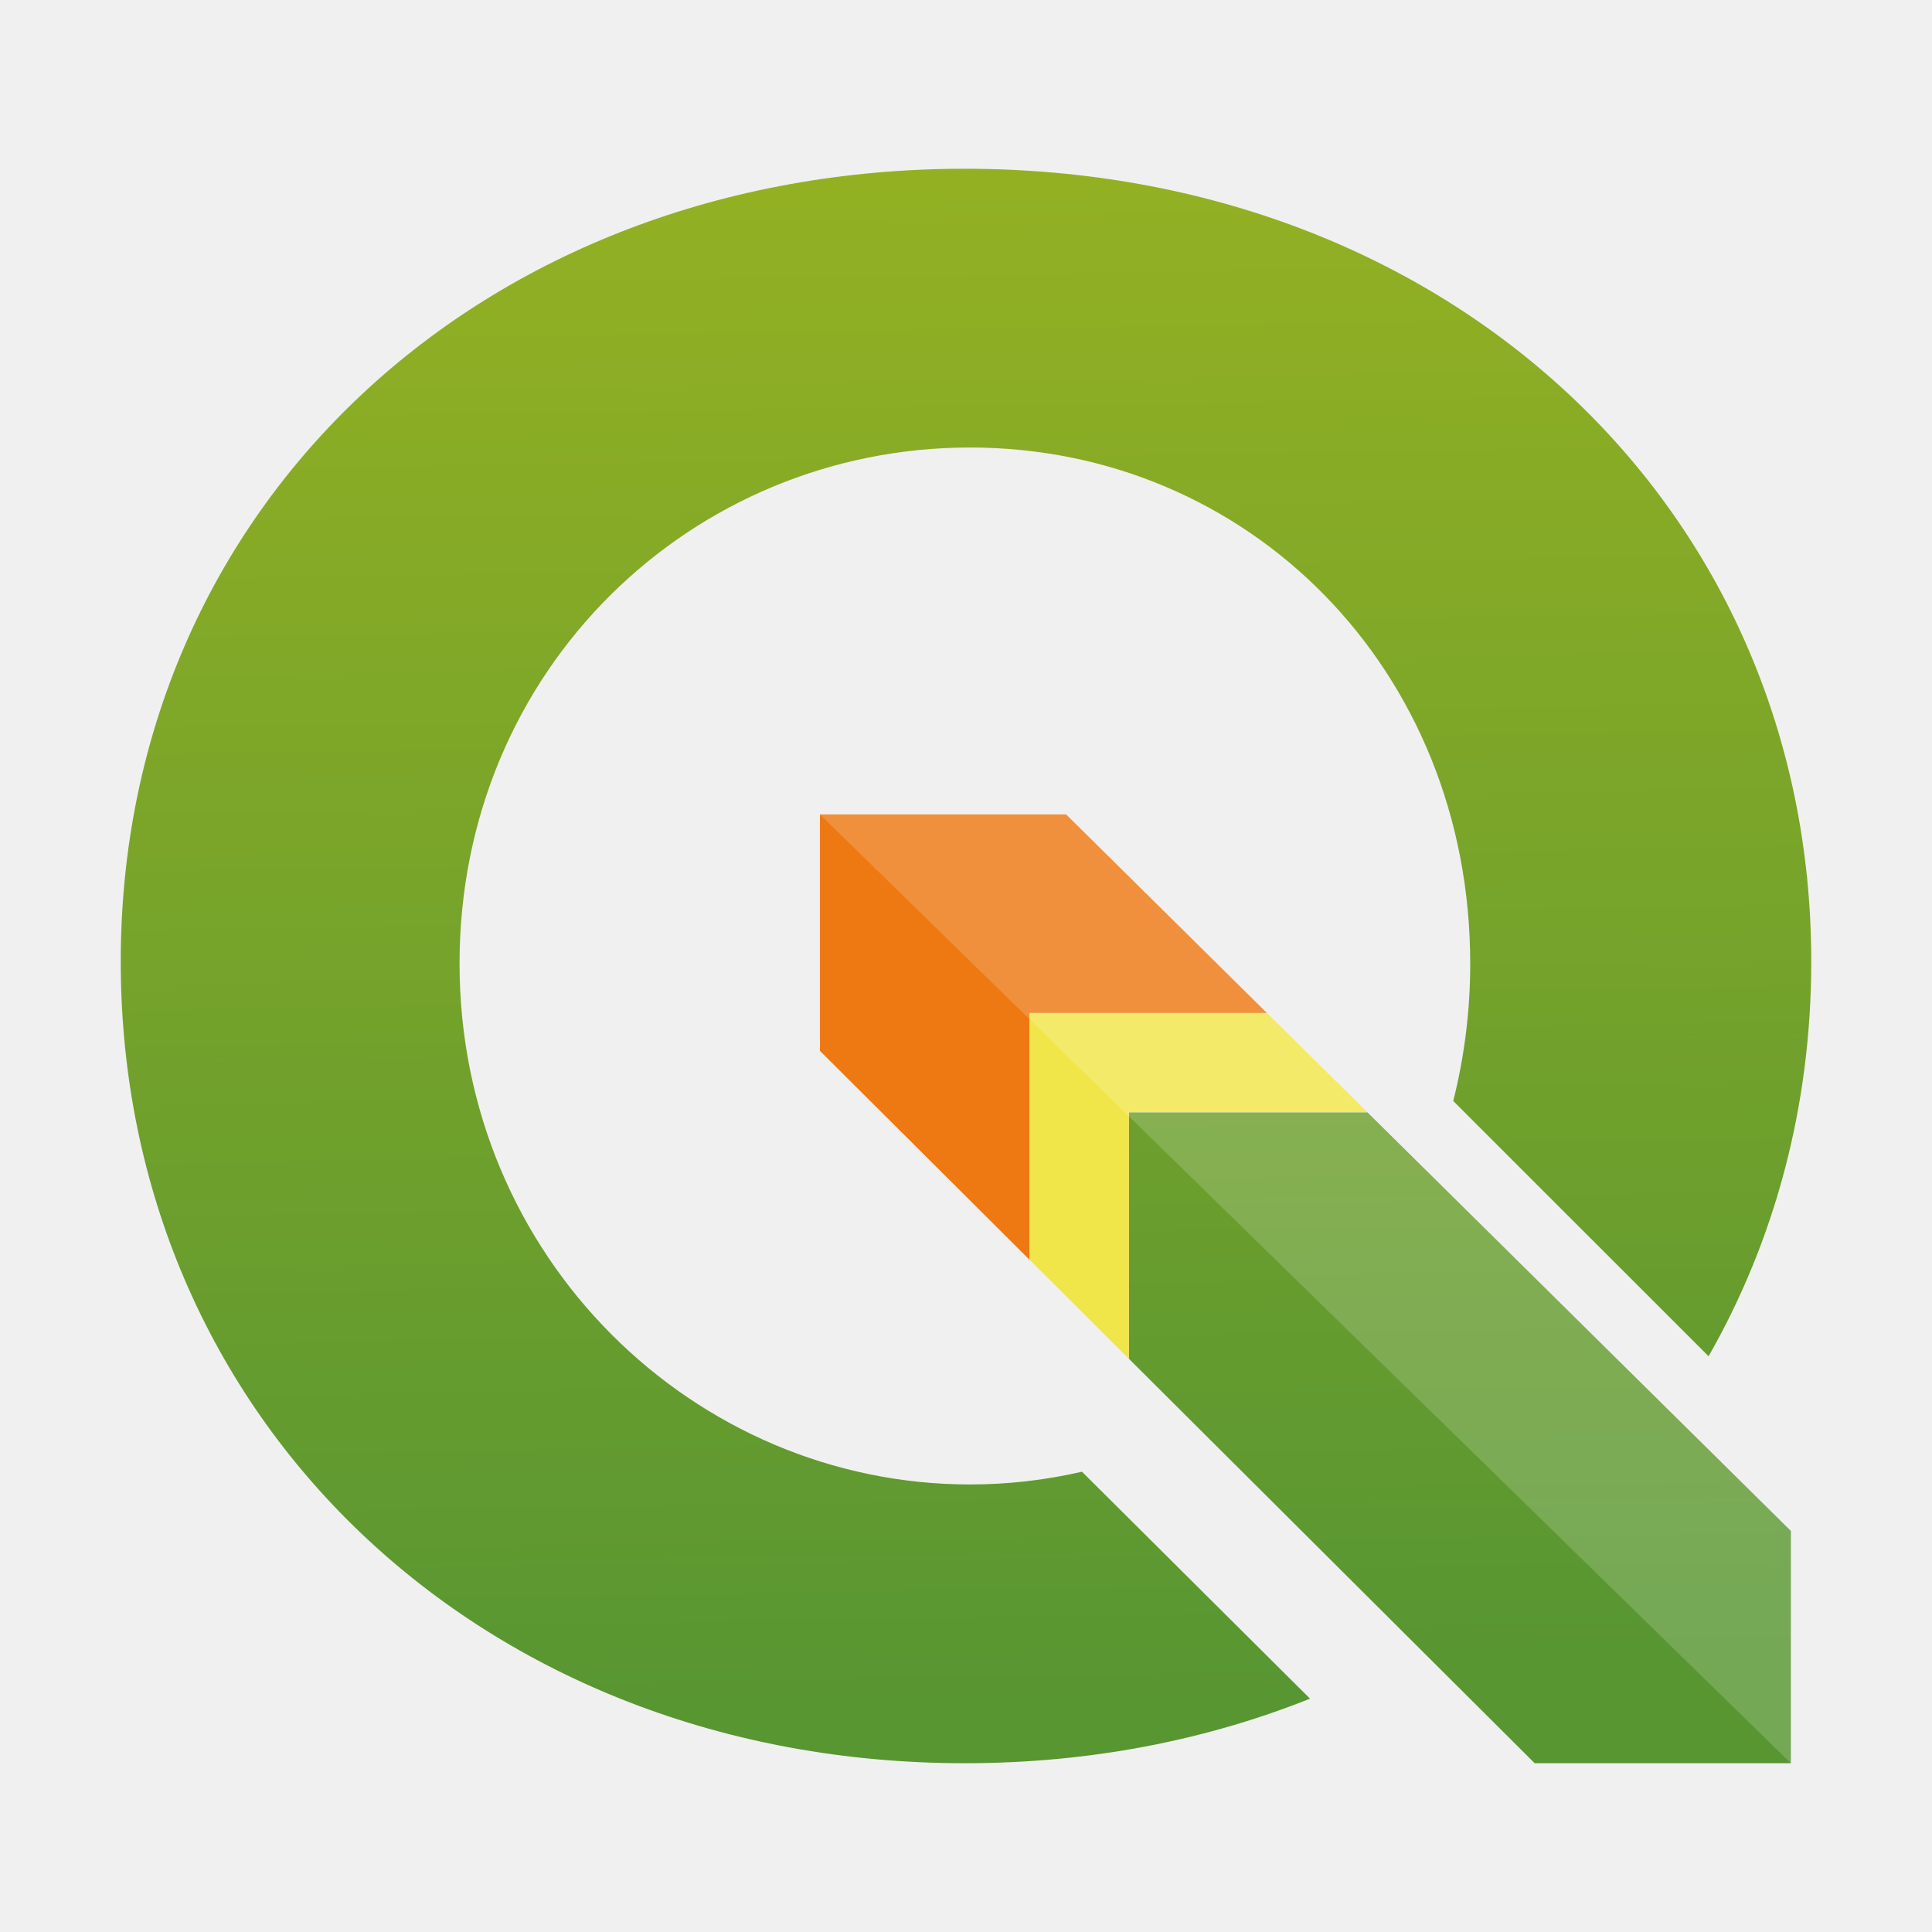
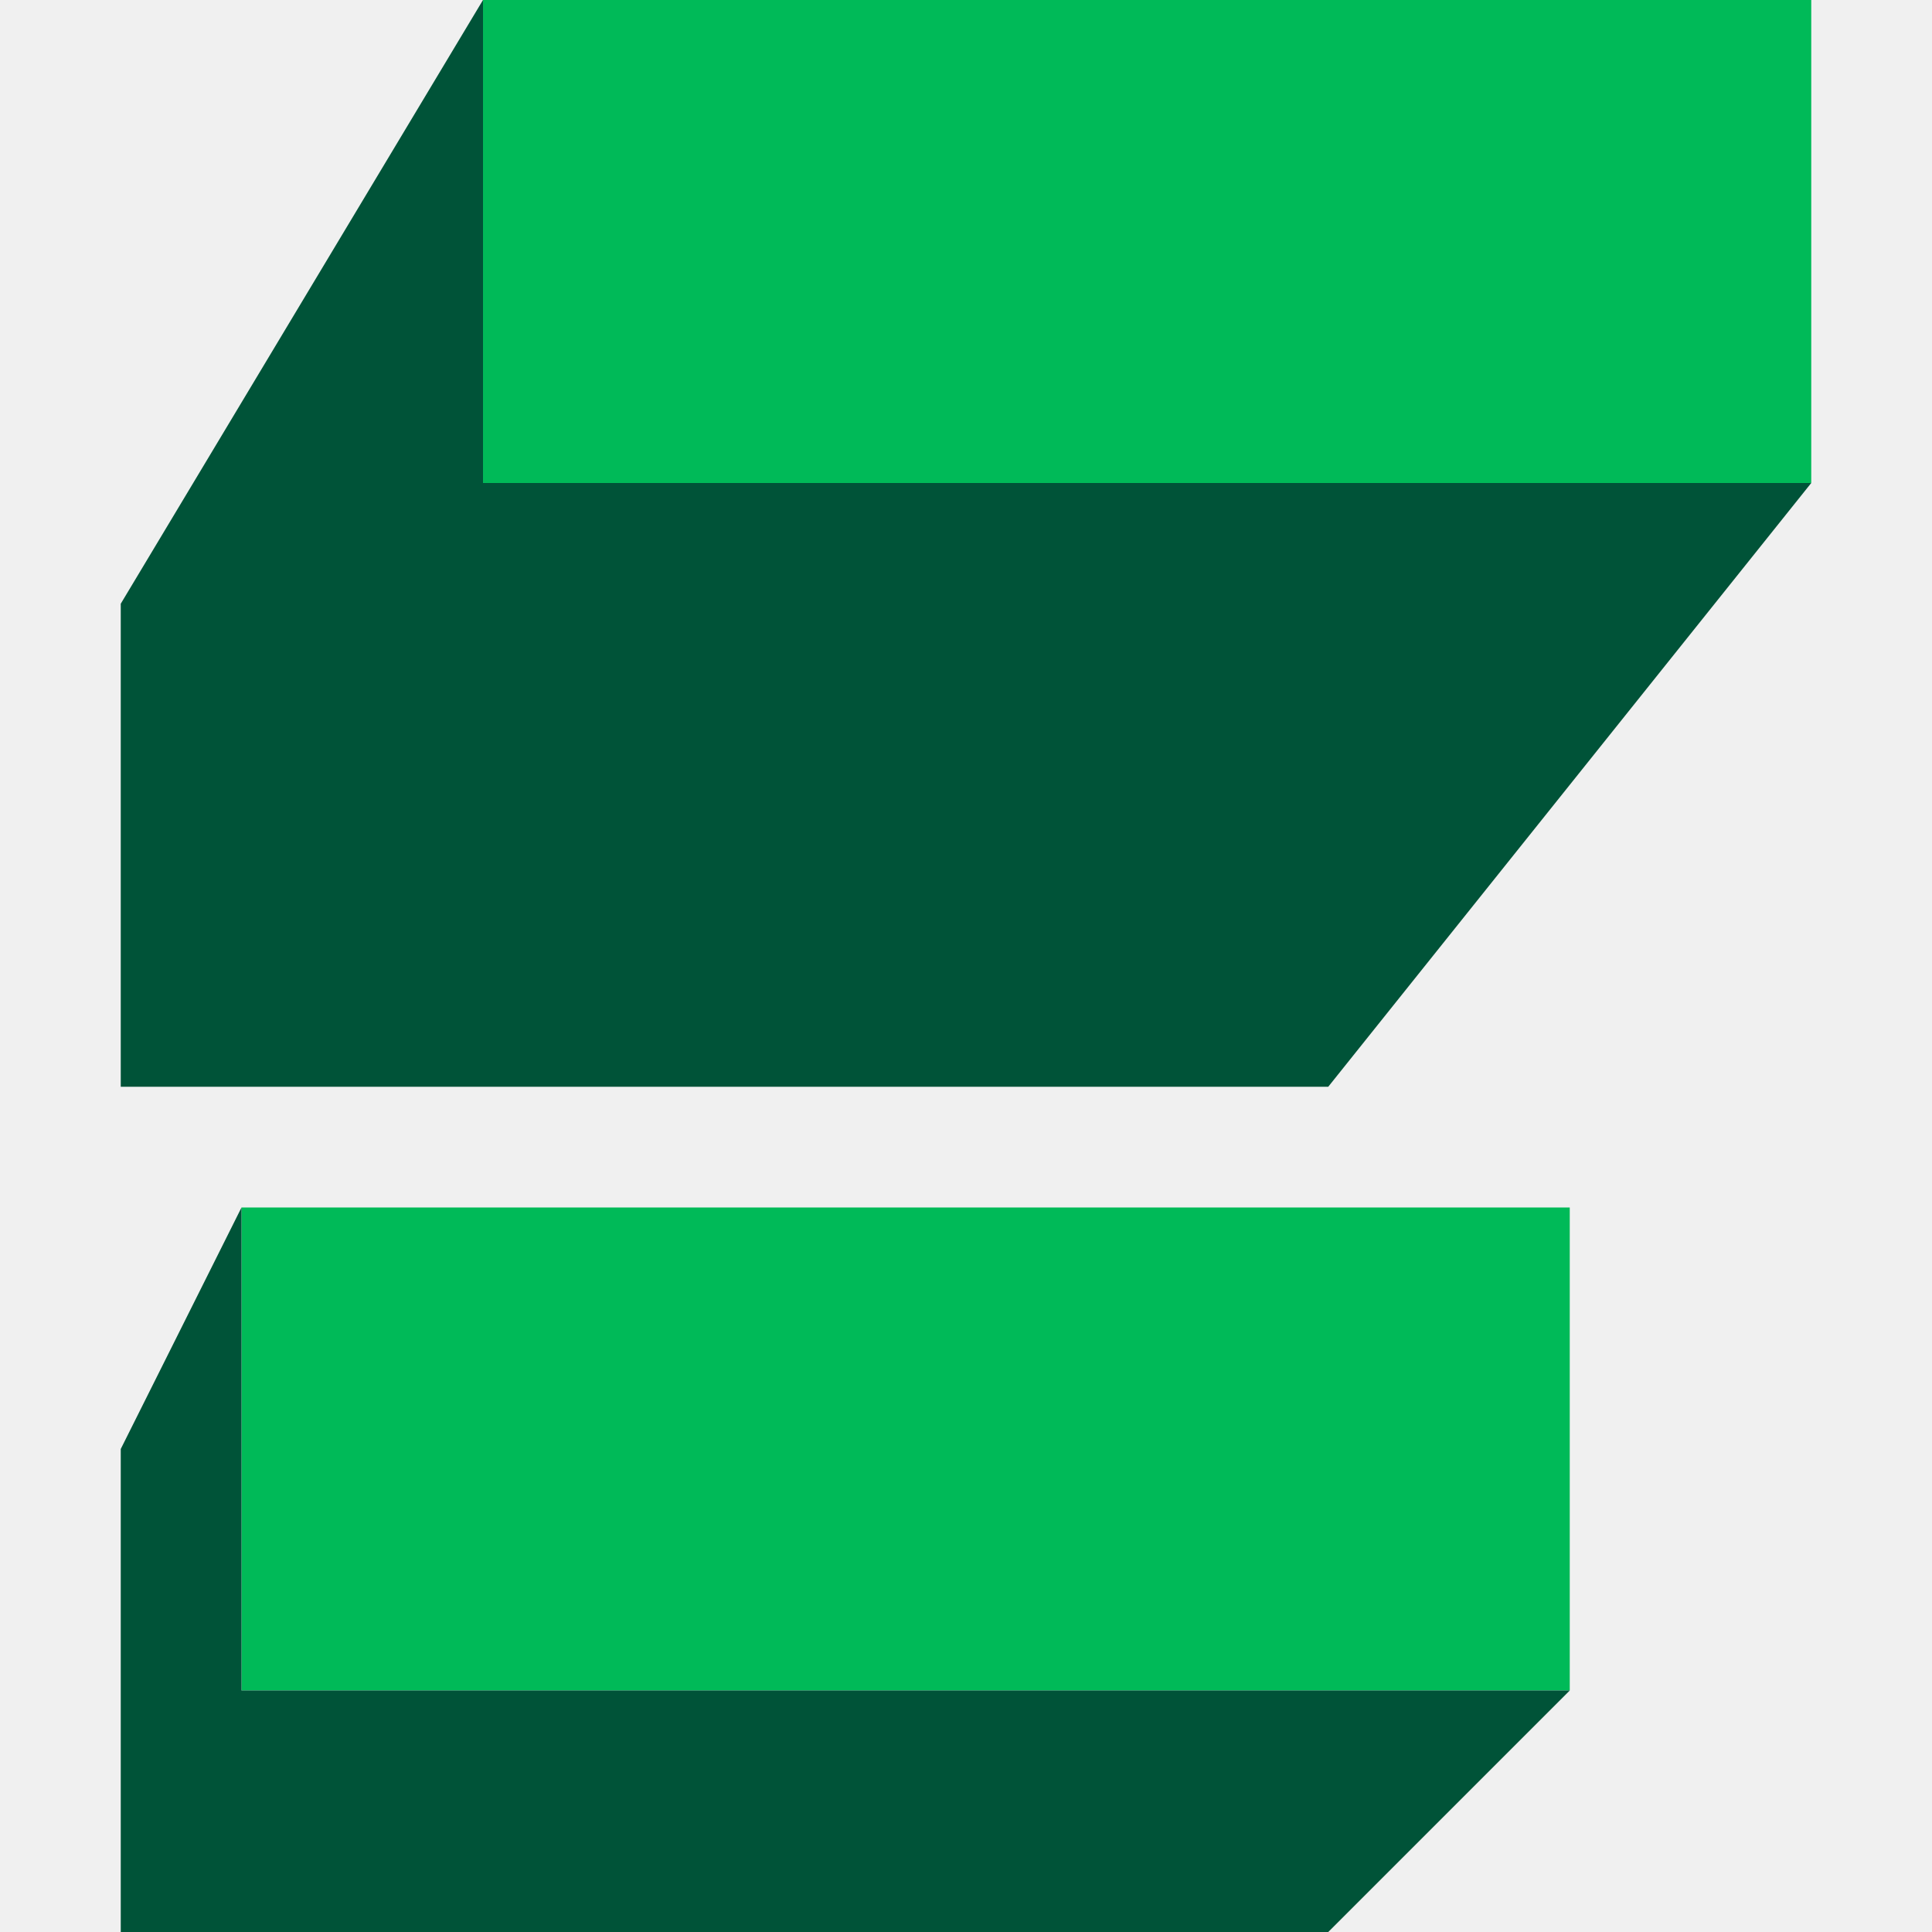
- <svg xmlns="http://www.w3.org/2000/svg" xmlns:xlink="http://www.w3.org/1999/xlink" height="16" viewBox="0 0 66.666 66.667" width="16">
-   <linearGradient id="a">
-     <stop offset="0" stop-color="#589632" />
-     <stop offset="1" stop-color="#93b023" />
-   </linearGradient>
-   <linearGradient id="b" gradientUnits="userSpaceOnUse" x1="45.722" x2="44.919" xlink:href="#a" y1="55.358" y2="2.524" />
-   <linearGradient id="c" gradientUnits="userSpaceOnUse" x1="30.064" x2="29.267" xlink:href="#a" y1="57.105" y2="4.712" />
-   <path d="m35.527 34.956h8.19l-6.931-6.853h-8.492v8.16l7.233 7.21z" fill="#ee7913" />
-   <path d="m61.796 51.022-14.613-14.446h-8.23v8.504l14.003 13.957h8.84z" fill="url(#b)" transform="translate(0 1.806)" />
-   <path d="m38.953 38.381h8.23l-3.466-3.425h-8.19v8.516l3.426 3.415z" fill="#f0e64a" />
-   <path d="m37.335 48.978a17.173 17.173 0 0 1 -3.862.44c-9.52 0-17.616-7.828-17.616-17.977 0-10.15 8.007-17.805 17.616-17.805 9.608 0 17.259 7.655 17.259 17.805a19.351 19.351 0 0 1 -.586 4.744l8.811 8.809c2.272-3.98 3.543-8.608 3.543-13.621 0-15.643-12.484-27.356-29.206-27.356-16.645 0-29.128 11.636-29.128 27.356 0 15.798 12.484 27.664 29.128 27.664 4.298 0 8.314-.79 11.91-2.228z" fill="url(#c)" transform="translate(0 1.806)" />
-   <path d="m28.294 28.103 33.502 32.74v-8.016l-14.613-14.444-3.466-3.426-6.931-6.853z" fill="#fff" fill-opacity=".172" />
+ <svg xmlns="http://www.w3.org/2000/svg" height="16" viewBox="0 0 16 16" width="16">
+   <g transform="translate(0 -1036.362)">
+     <path d="m4.5 1036.862h10v3h-10z" fill="#00ba58" stroke="#00ba58" />
+     <path d="m1 1041.362 3-5v4h11l-4 5h-10z" fill="#005338" fill-rule="evenodd" />
+     <path d="m2.5 1046.862h10v3h-10z" fill="#00ba58" stroke="#00ba58" />
+     <path d="m1 1048.362 1-2v4h11l-2 2h-10z" fill="#005338" fill-rule="evenodd" />
+   </g>
</svg>
